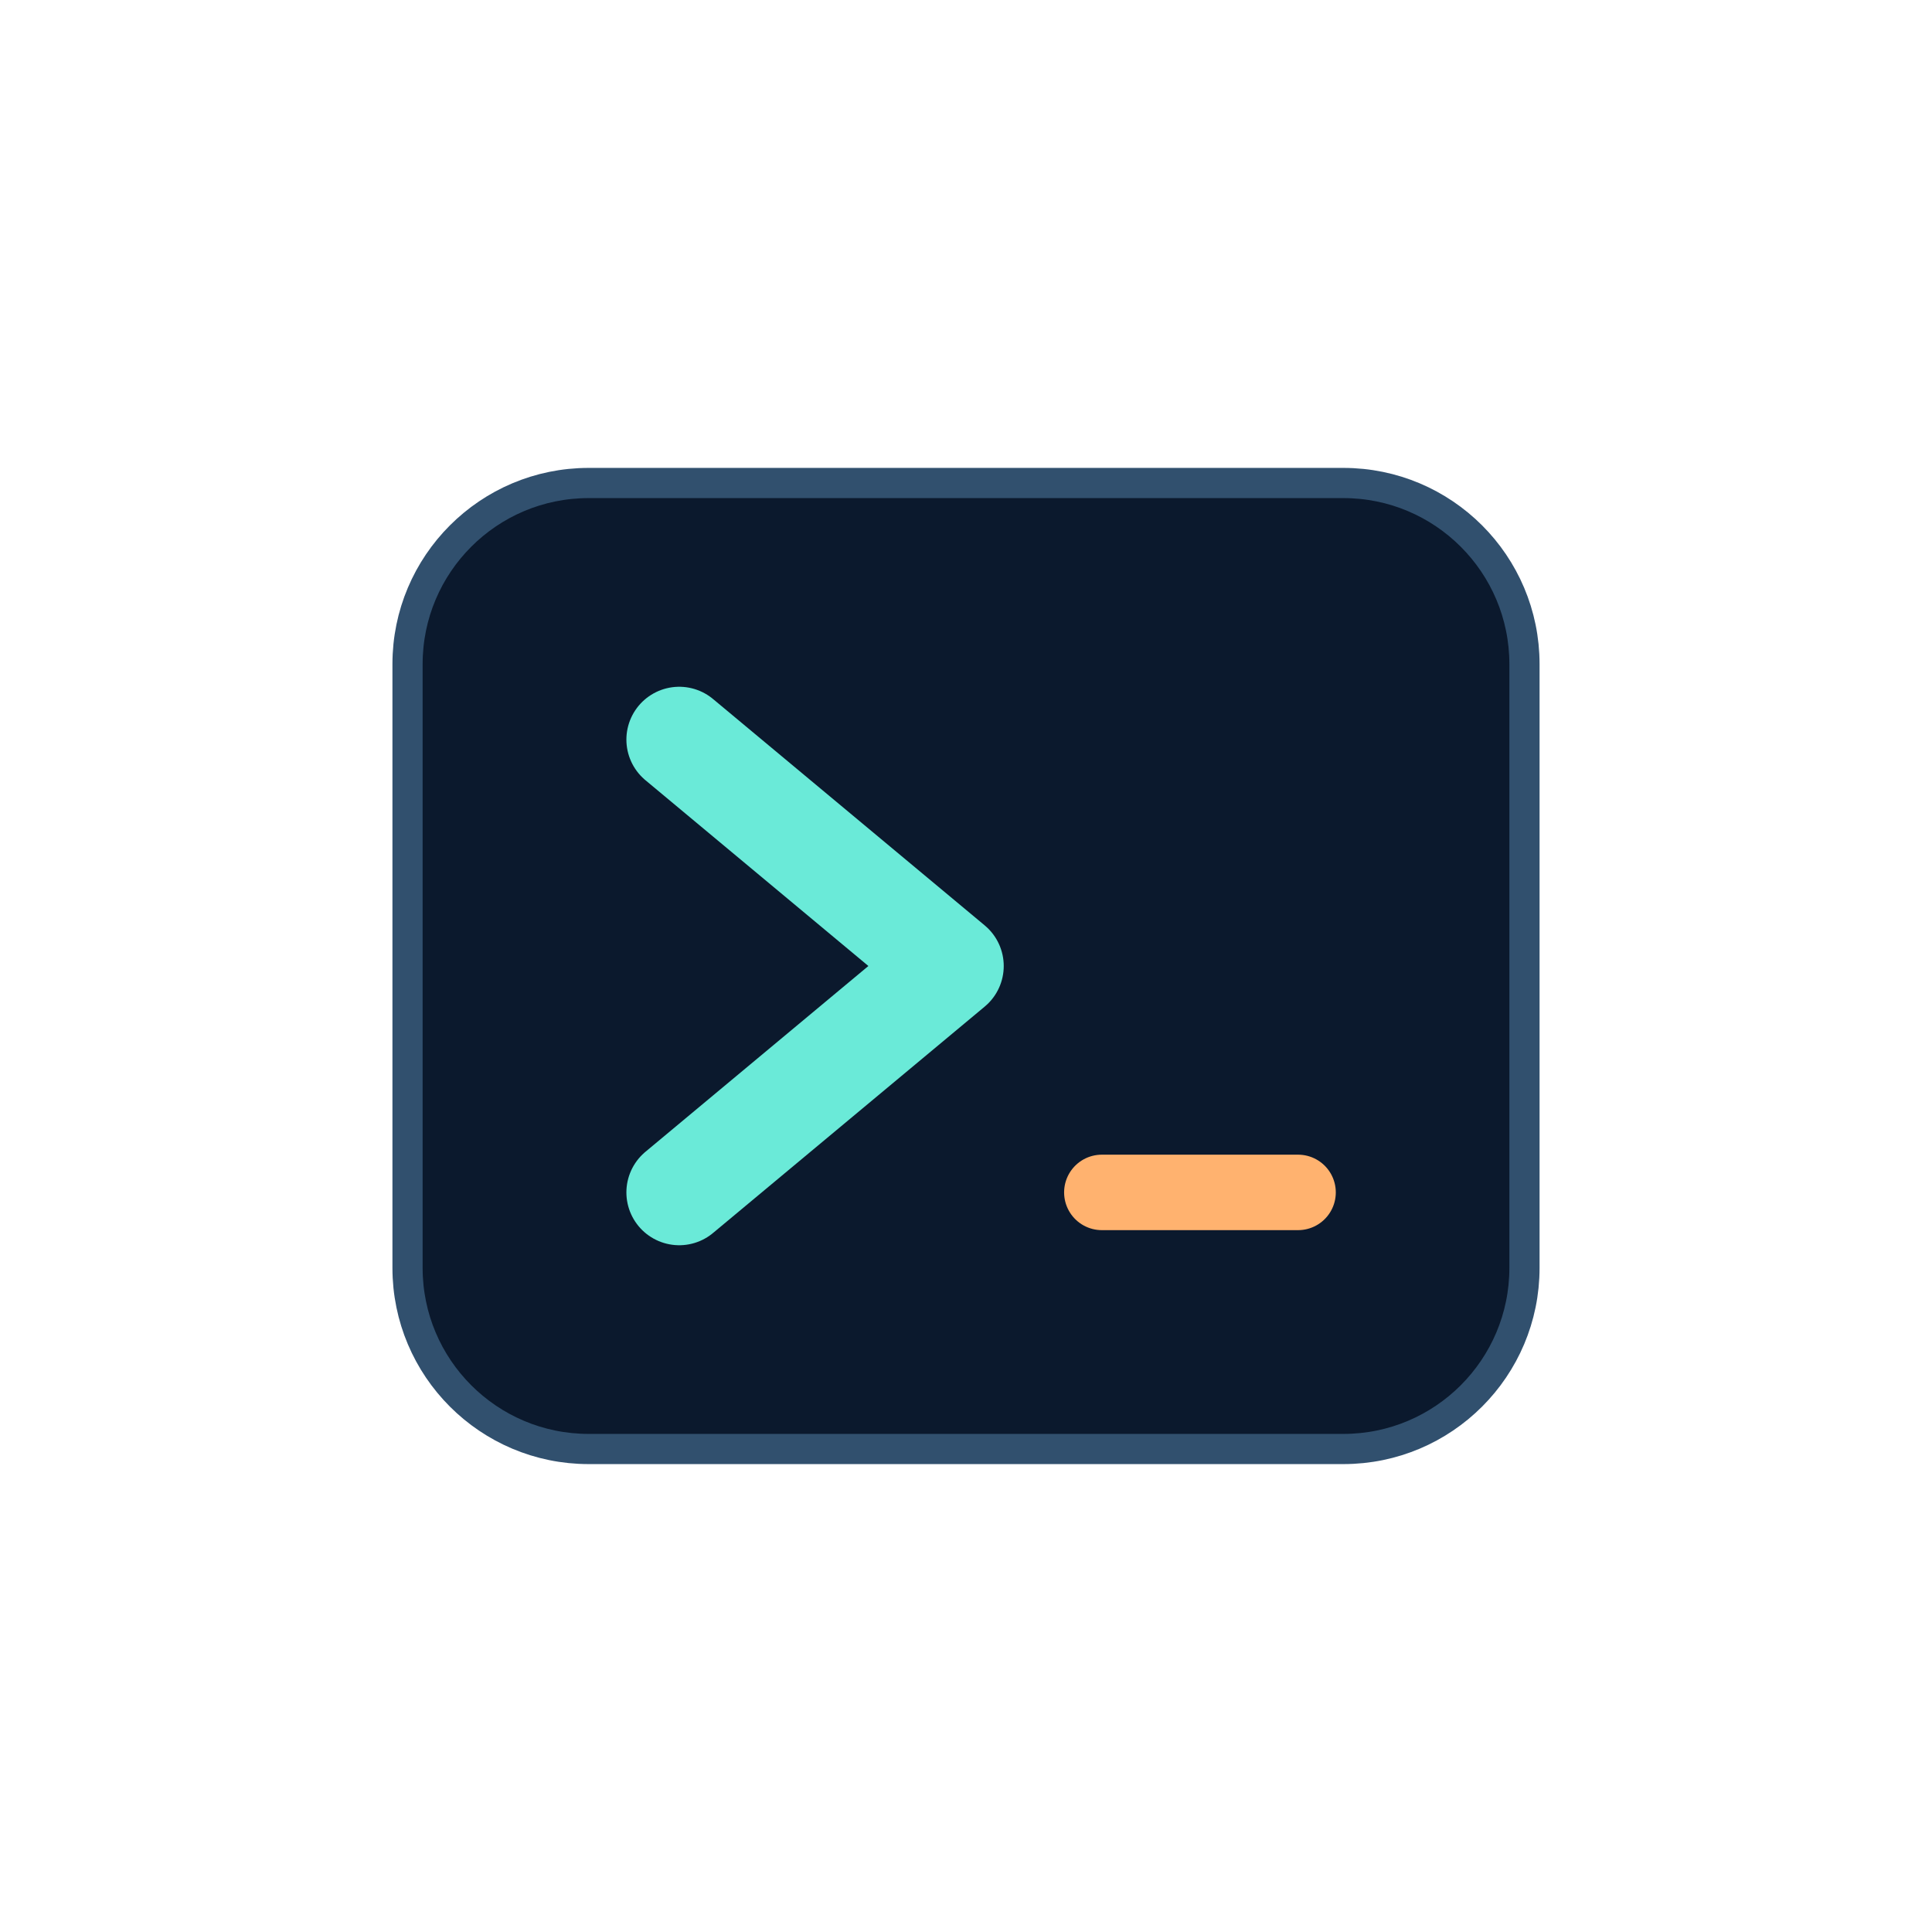
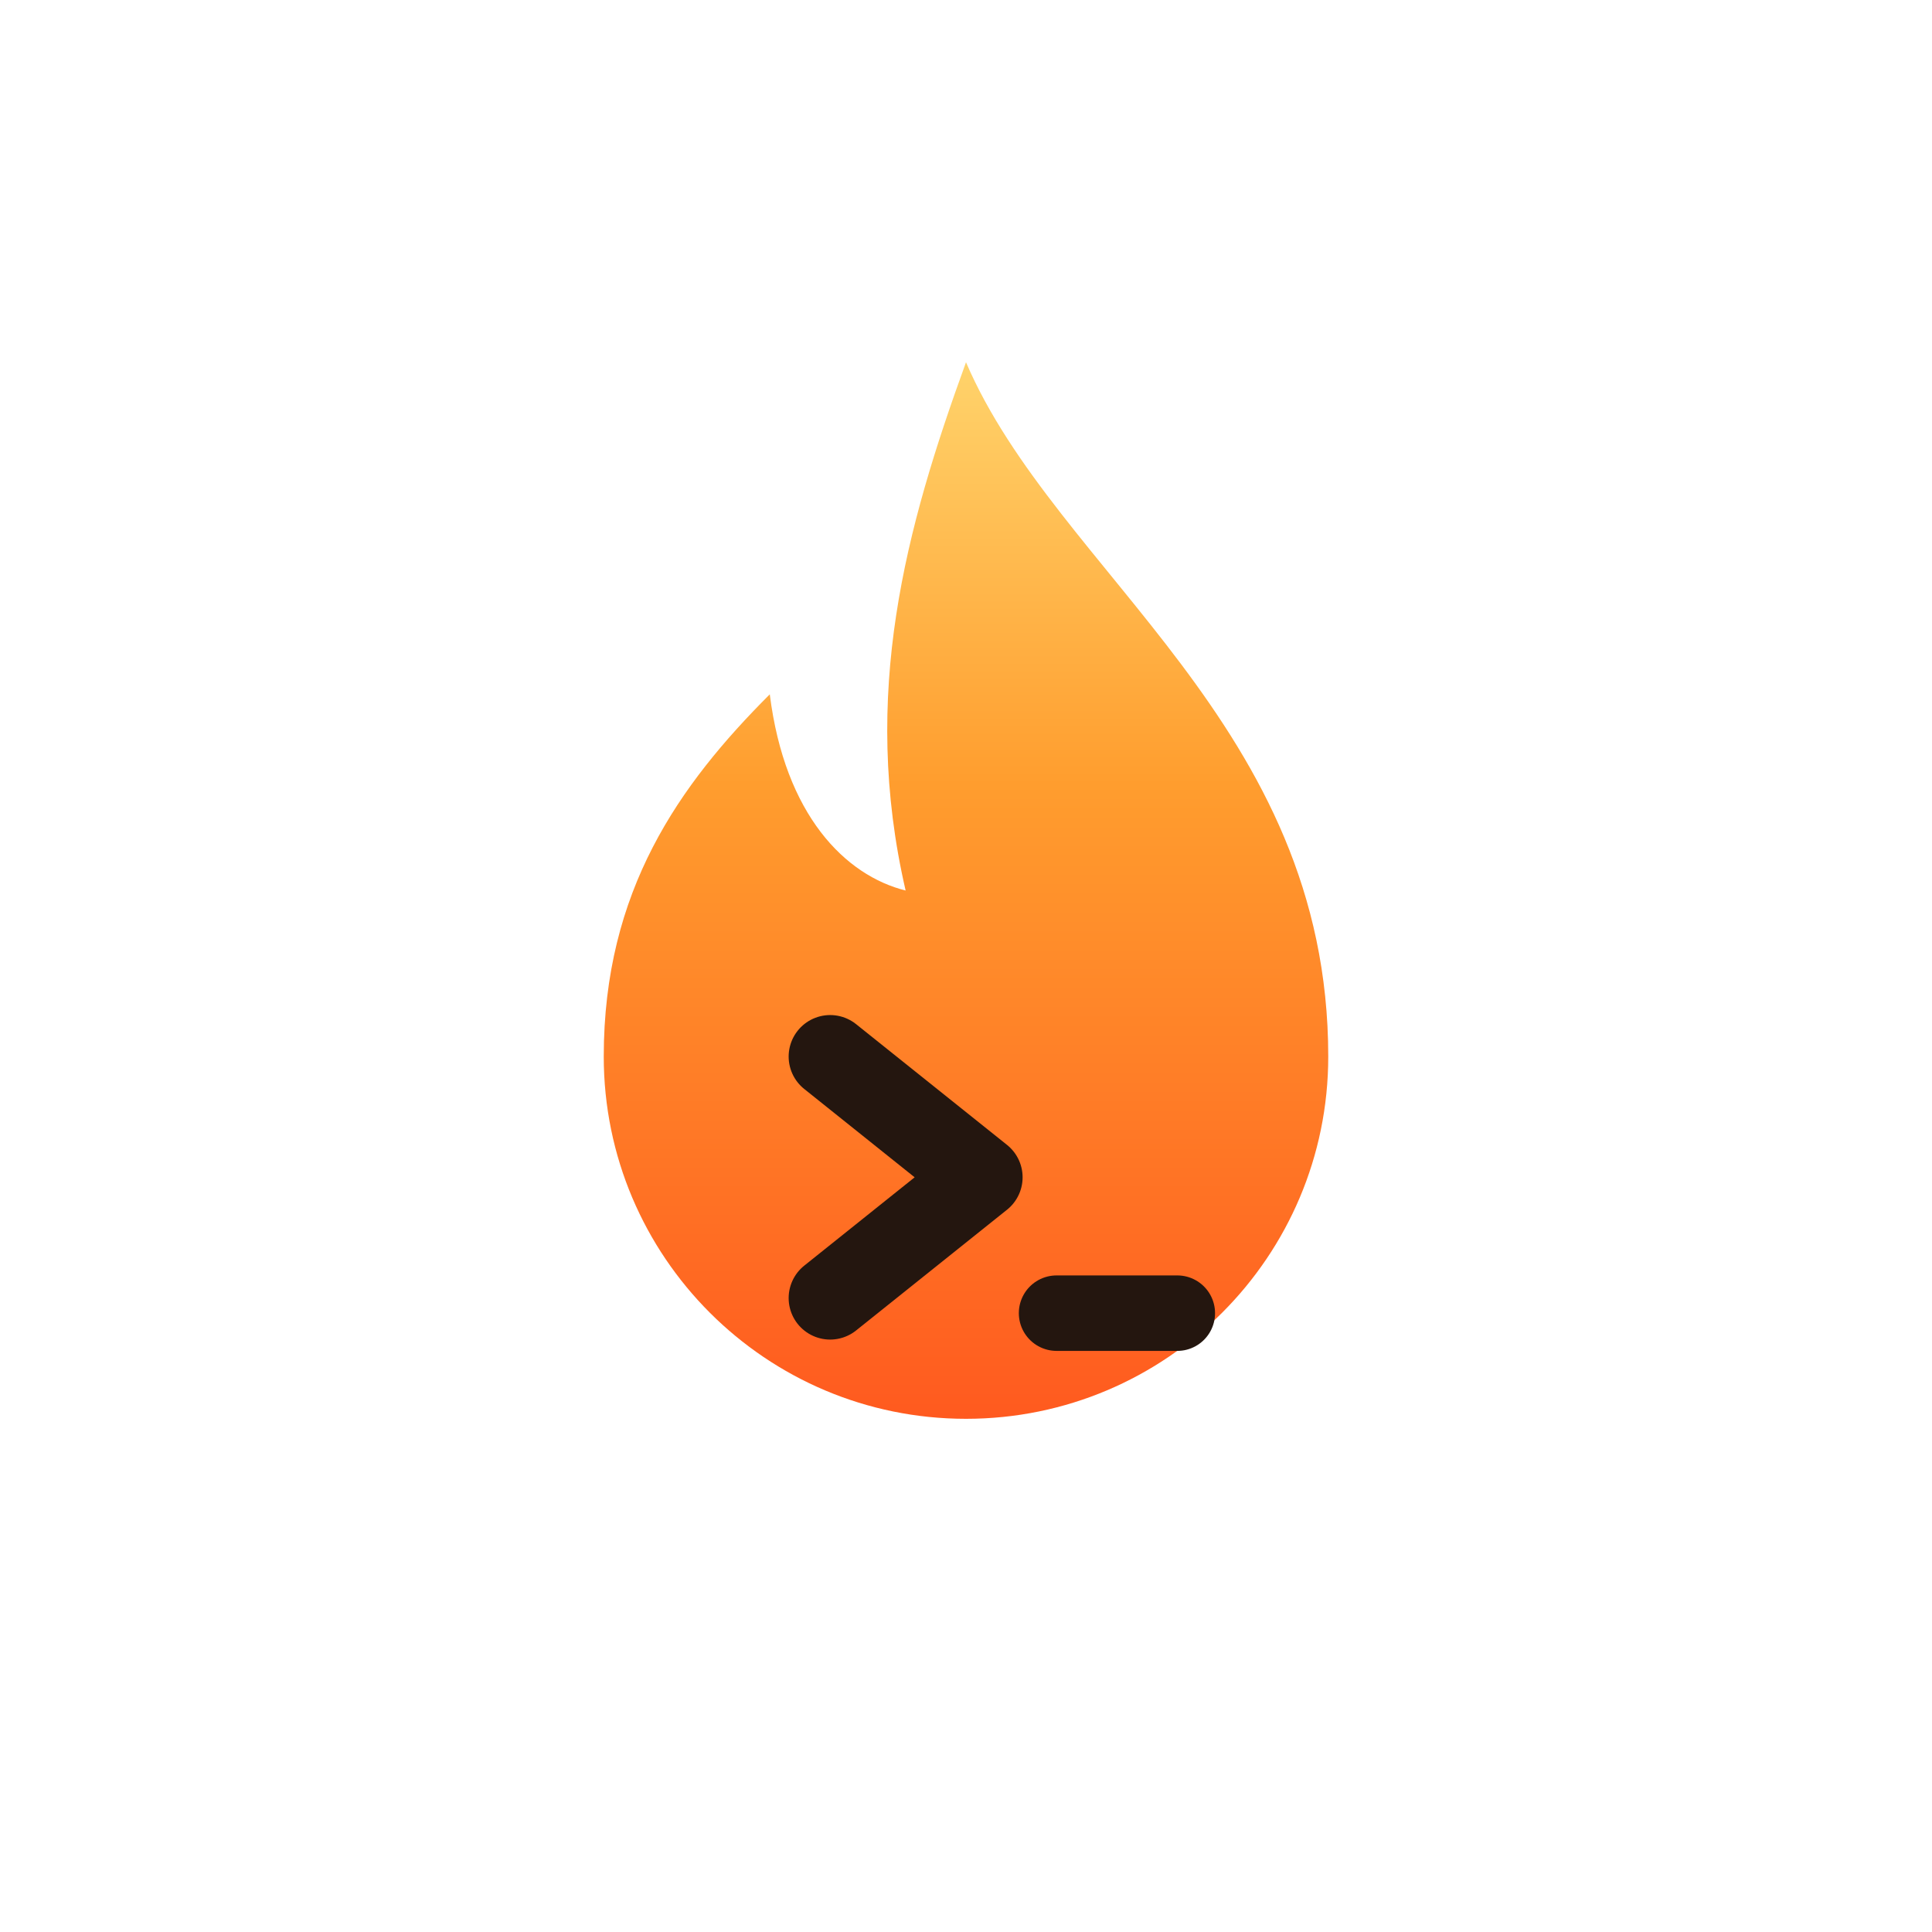
<svg xmlns="http://www.w3.org/2000/svg" width="128" height="128" viewBox="0 0 128 128">
-   <rect x="27" y="32" width="74" height="64" rx="12" fill="#0b192d" stroke="#31506e" stroke-width="2" />
-   <path d="M45 49l18 15-18 15" fill="none" stroke="#6aead8" stroke-width="7" stroke-linecap="round" stroke-linejoin="round" />
-   <path d="M73 79h13" fill="none" stroke="#ffb26f" stroke-width="5" stroke-linecap="round" />
+   <defs>
+     <linearGradient id="flame" x1="0" y1="1" x2="0" y2="0">
+       <stop offset="0" stop-color="#ff5a1f" />
+       <stop offset="0.6" stop-color="#ff9d2e" />
+       <stop offset="1" stop-color="#ffd36b" />
+     </linearGradient>
+   </defs>
+   <path d="M64 24c6 14 24 24 24 46a24 24 0 0 1-48 0c0-11 5-18 11-24 1 8 5 12 9 13-3-13 0-24 4-35z" fill="url(#flame)" />
+   <path d="M55 70l10 8-10 8" fill="none" stroke="#24160f" stroke-width="5.5" stroke-linecap="round" stroke-linejoin="round" />
+   <path d="M70 87h8" fill="none" stroke="#24160f" stroke-width="5" stroke-linecap="round" />
</svg>
